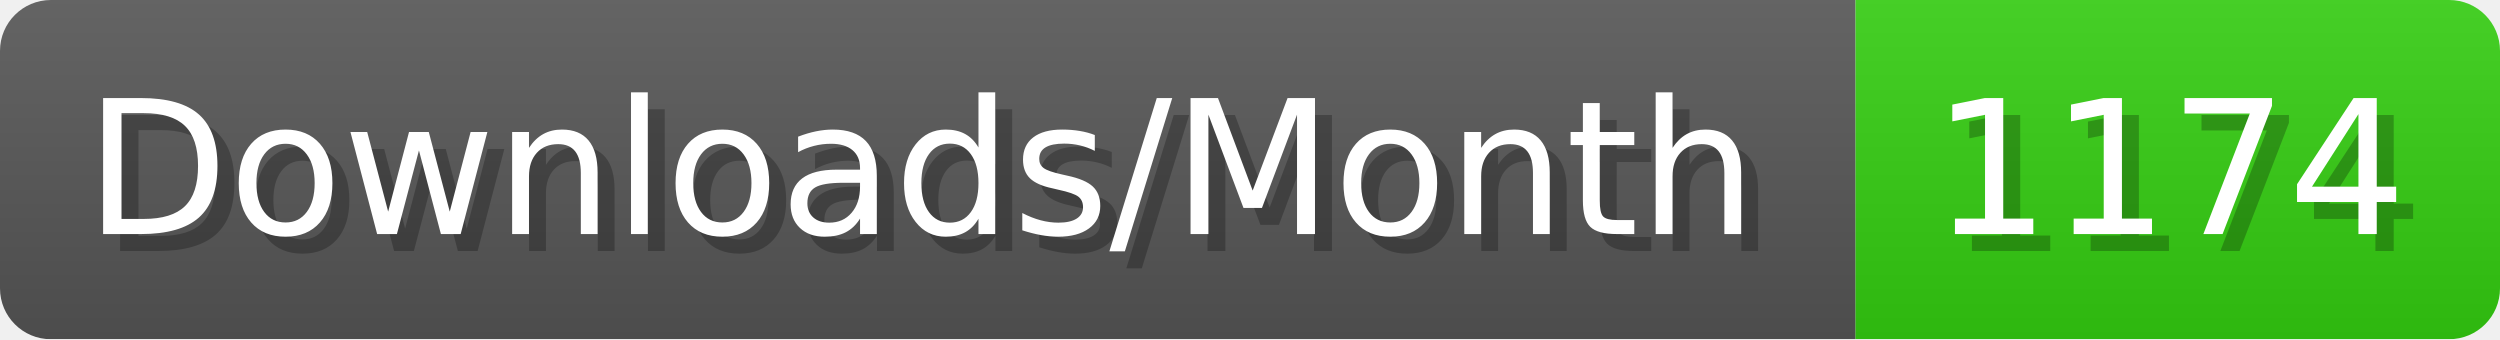
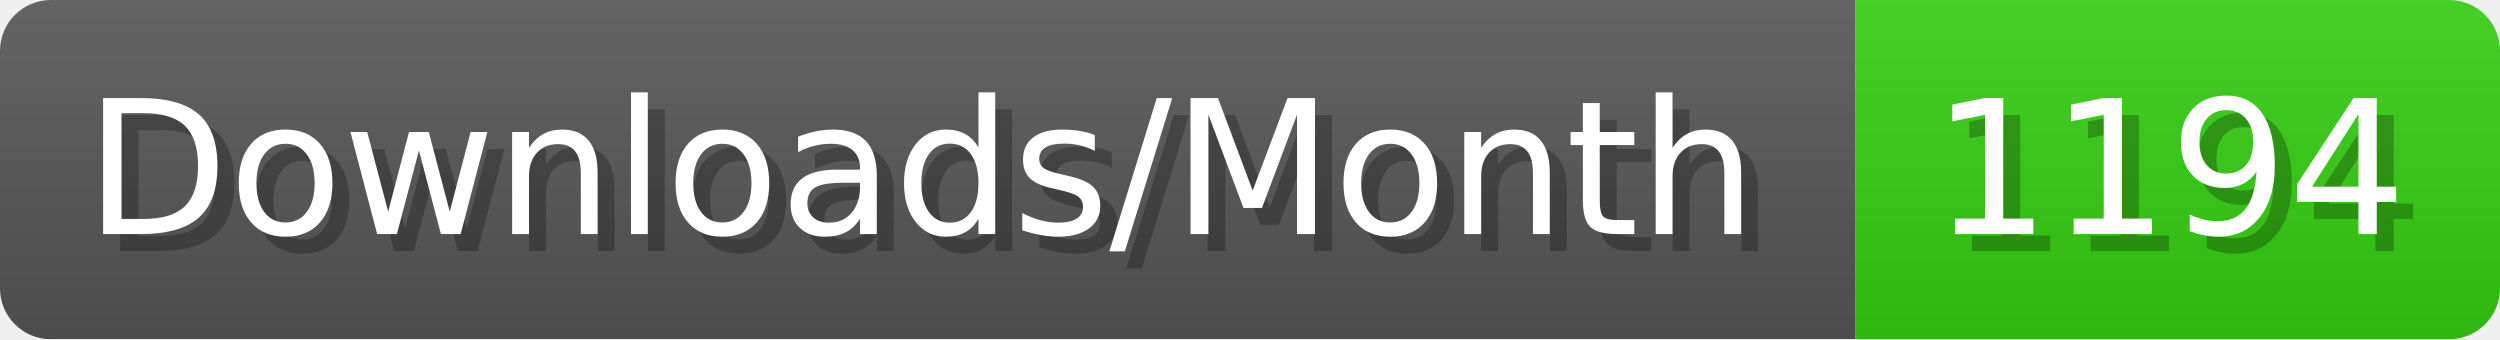
- <svg xmlns="http://www.w3.org/2000/svg" width="147.4" height="20" viewBox="0 0 1474 200" role="img" aria-label="Downloads/Month: 1174">
+ <svg xmlns="http://www.w3.org/2000/svg" width="147.4" height="20" viewBox="0 0 1474 200" role="img" aria-label="Downloads/Month: 1194">
  <linearGradient id="YlXUI" x2="0" y2="100%">
    <stop offset="0" stop-opacity=".1" stop-color="#EEE" />
    <stop offset="1" stop-opacity=".1" />
  </linearGradient>
  <mask id="JHhop">
    <rect width="1474" height="200" rx="30" fill="#FFF" />
  </mask>
  <g mask="url(#JHhop)">
    <rect width="1094" height="200" fill="#555" />
    <rect width="380" height="200" fill="#3C1" x="1094" />
    <rect width="1474" height="200" fill="url(#YlXUI)" />
  </g>
  <g aria-hidden="true" fill="#fff" text-anchor="start" font-family="Verdana,DejaVu Sans,sans-serif" font-size="110">
    <text x="60" y="148" textLength="994" fill="#000" opacity="0.25">Downloads/Month</text>
    <text x="50" y="138" textLength="994">Downloads/Month</text>
-     <text x="1149" y="148" textLength="280" fill="#000" opacity="0.25">1174</text>
-     <text x="1139" y="138" textLength="280">1174</text>
+     <text x="1149" y="148" textLength="280" fill="#000" opacity="0.25">1194</text>
+     <text x="1139" y="138" textLength="280">1194</text>
  </g>
</svg>
